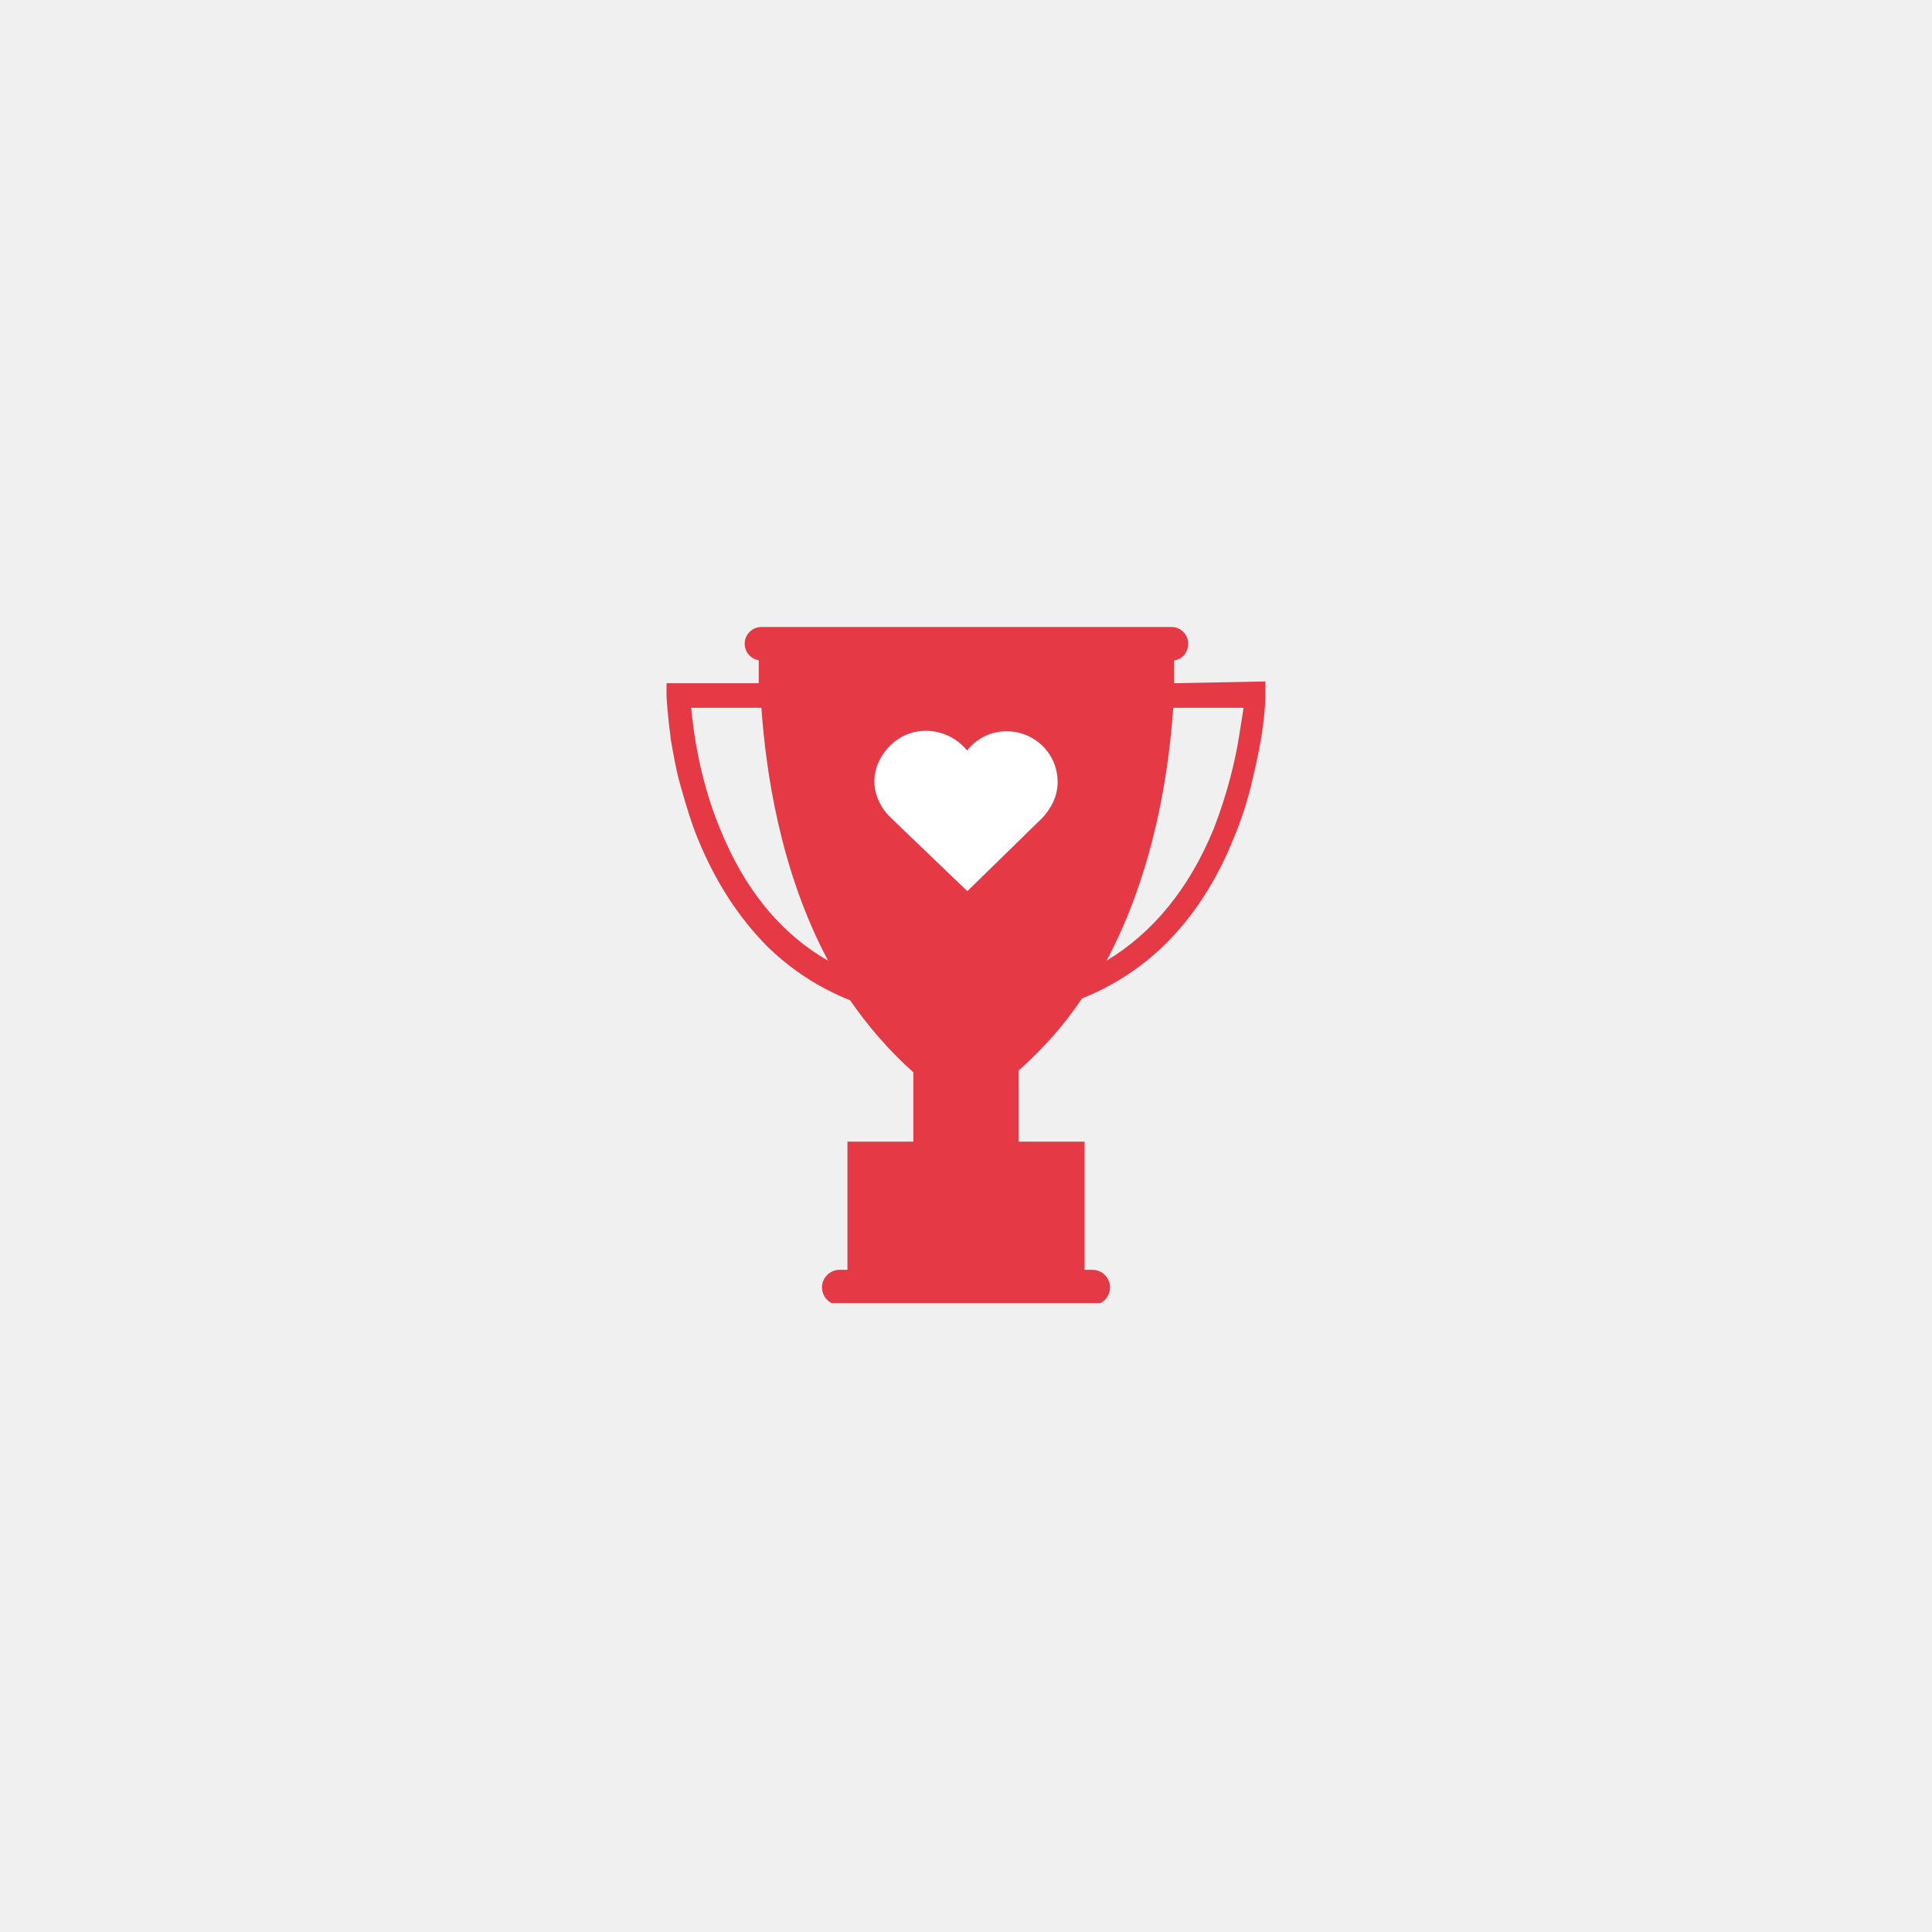
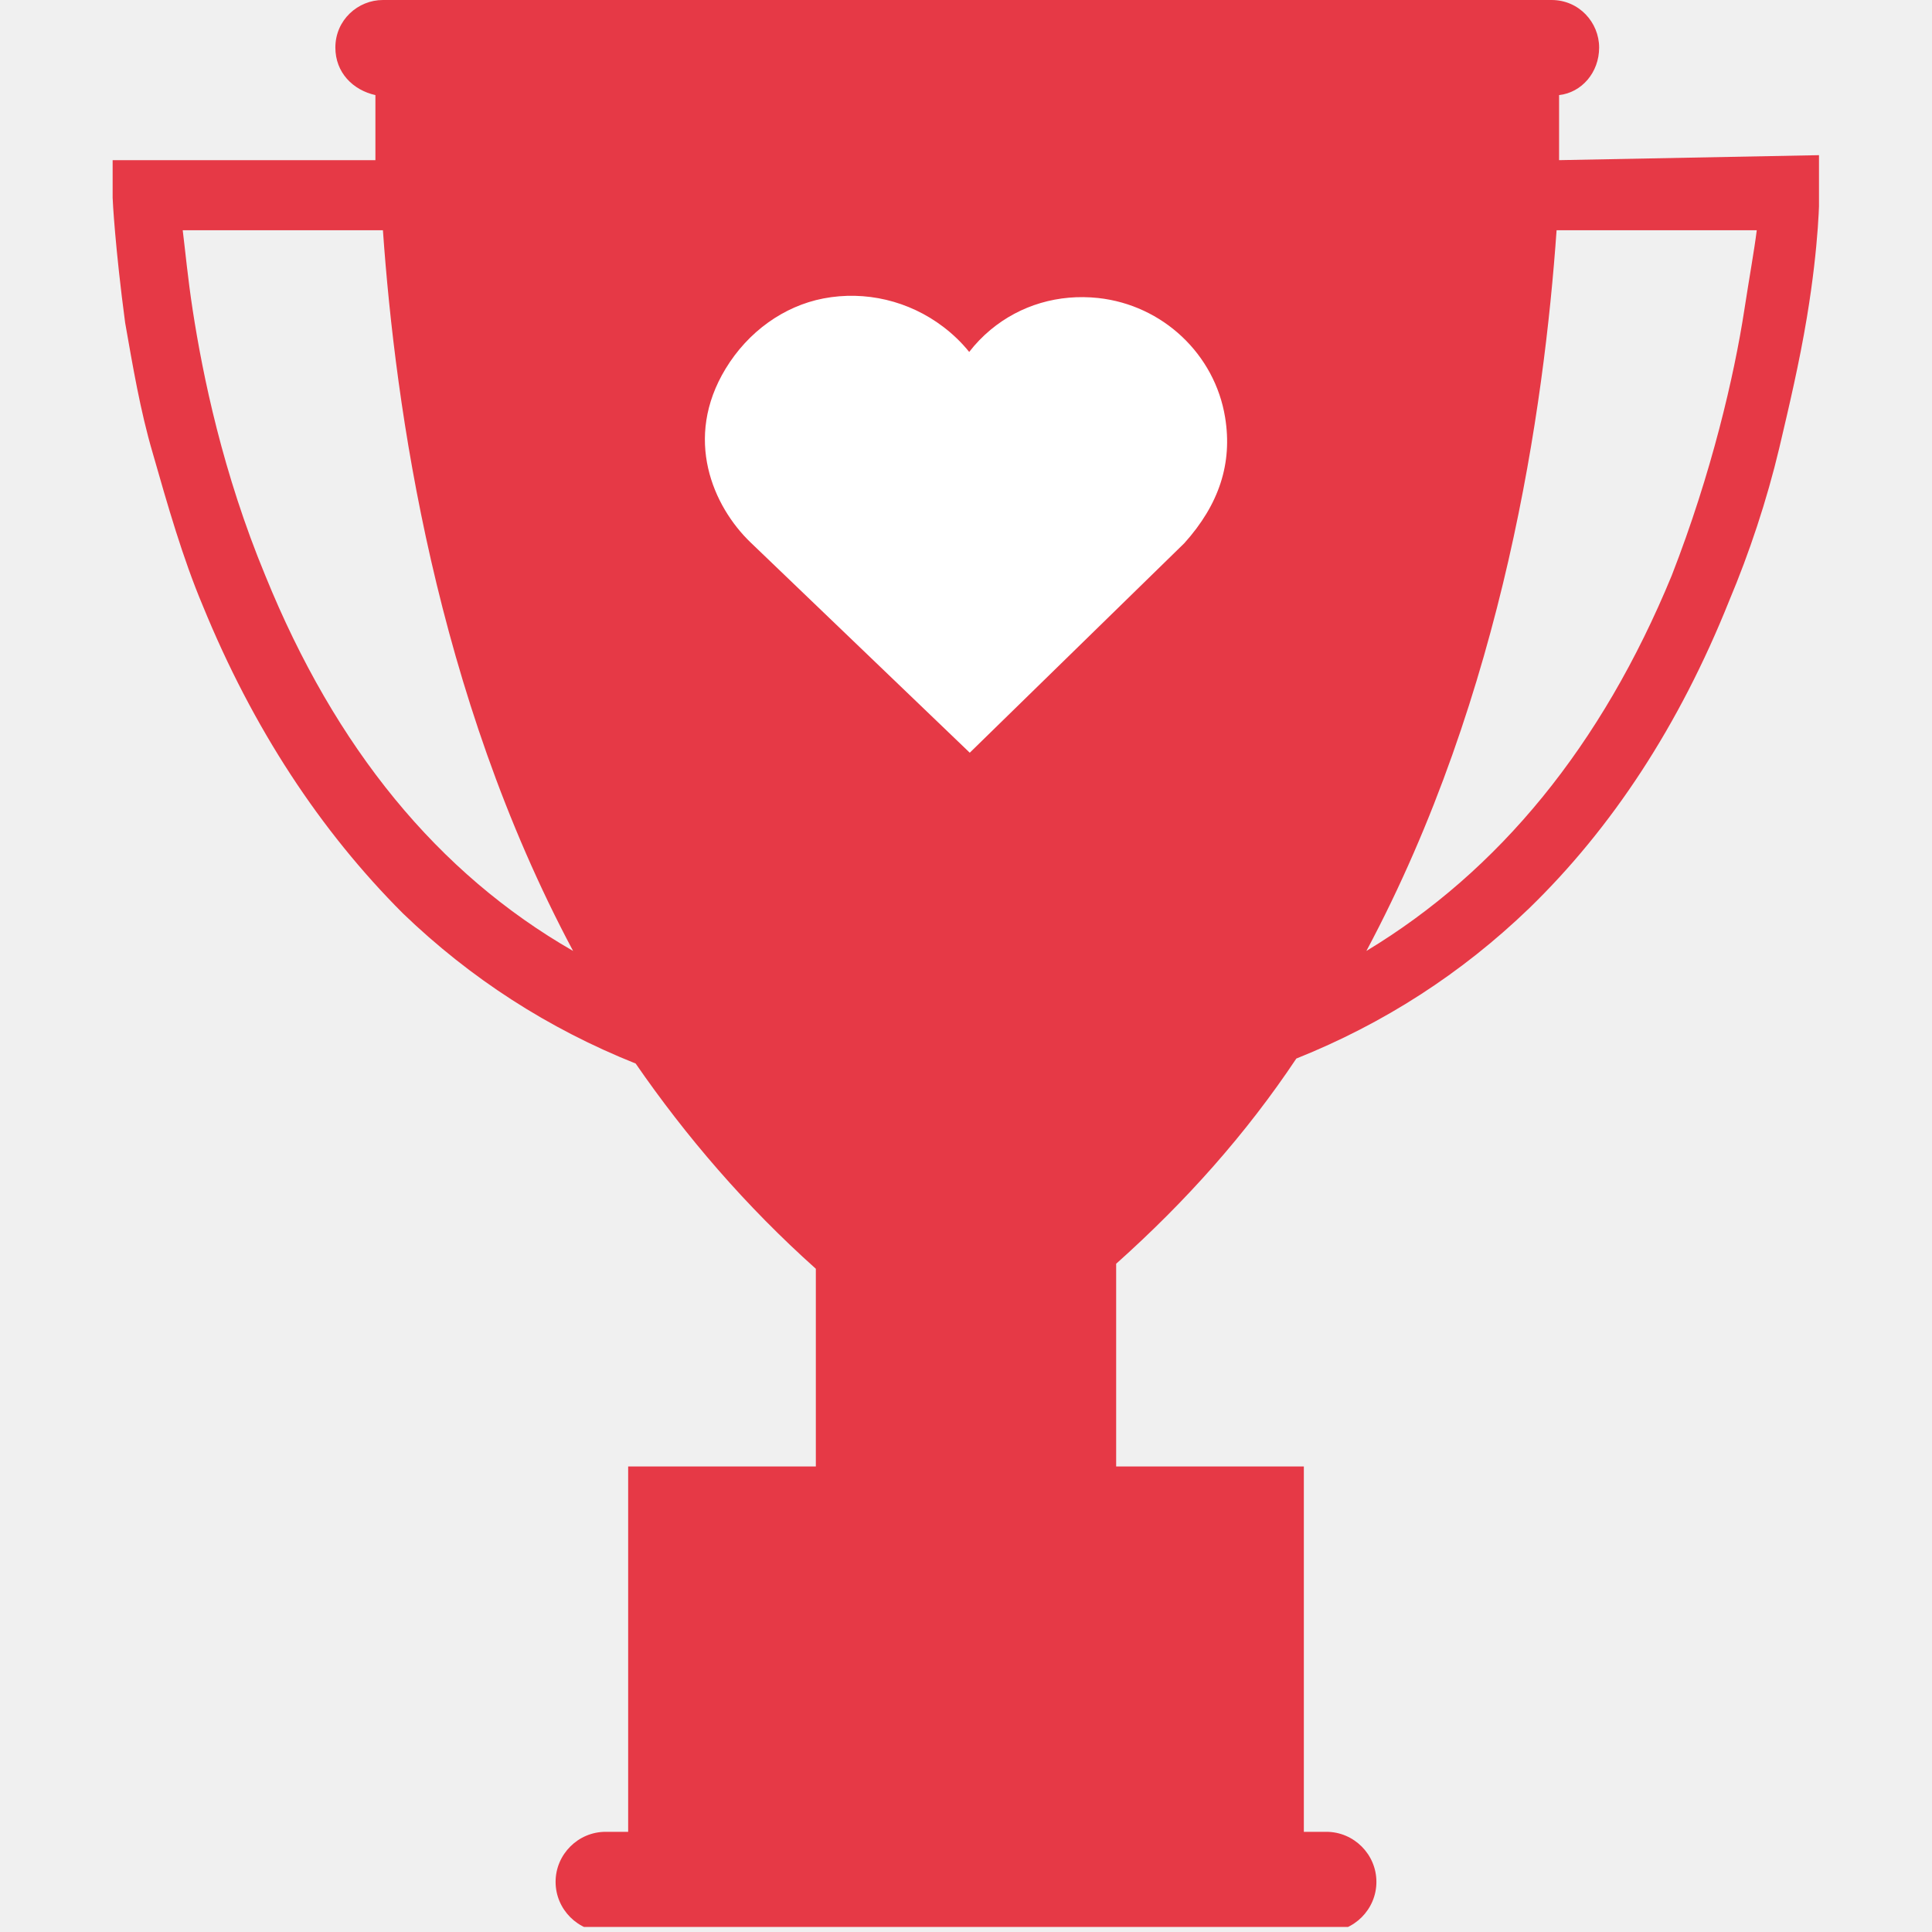
<svg xmlns="http://www.w3.org/2000/svg" width="500" zoomAndPan="magnify" viewBox="0 0 375 375" height="500" preserveAspectRatio="xMidYMid meet" version="1.0">
  <defs>
-     <clipPath id="716835dedc">
-       <path d="M 129.352 121.703 L 245.602 121.703 L 245.602 252.953 L 129.352 252.953 Z M 129.352 121.703 " clip-rule="nonzero" />
+     <clipPath id="ed64be569f">
+       <path d="M 4.797 0 L 336.066 0 L 336.066 374.016 L 4.797 374.016 Z M 4.797 0 " clip-rule="nonzero" />
    </clipPath>
-     <clipPath id="2cbd8b4970">
-       <path d="M 169.715 141.727 L 205.336 141.727 L 205.336 172.973 L 169.715 172.973 Z M 169.715 141.727 " clip-rule="nonzero" />
+     <clipPath id="a66f62011f">
+       <path d="M 119.82 57.066 L 221.328 57.066 L 221.328 146.102 L 119.82 146.102 Z M 119.82 57.066 " clip-rule="nonzero" />
    </clipPath>
-     <clipPath id="ecb76438f2">
-       <path d="M 171.125 146.82 C 168.242 151.57 170.273 156.195 172.828 158.648 L 187.758 172.973 L 202.371 158.699 C 204.746 156.059 205.656 153.258 205.148 150.141 C 204.453 145.828 200.898 142.48 196.504 142 C 193.812 141.711 191.211 142.473 189.18 144.16 C 188.633 144.613 188.145 145.121 187.719 145.676 C 187.211 145.047 186.621 144.473 185.949 143.961 C 183.613 142.188 180.641 141.484 177.785 142.031 C 175.082 142.555 172.656 144.297 171.125 146.82 Z M 171.125 146.82 " clip-rule="nonzero" />
+     <clipPath id="df078cc7bf">
+       <path d="M 123.836 71.574 C 115.617 85.113 121.41 98.293 128.684 105.285 L 171.23 146.102 L 212.875 105.434 C 219.645 97.906 222.238 89.926 220.797 81.039 C 218.805 68.746 208.676 59.207 196.16 57.844 C 188.484 57.02 181.07 59.191 175.281 64 C 173.727 65.293 172.332 66.738 171.121 68.312 C 169.68 66.523 167.992 64.883 166.082 63.434 C 159.426 58.375 150.957 56.367 142.82 57.93 C 135.113 59.418 128.195 64.391 123.836 71.574 Z M 123.836 71.574 " clip-rule="nonzero" />
    </clipPath>
-     <clipPath id="ffa1ca3d54">
-       <path d="M 0.715 0.84 L 36.336 0.84 L 36.336 31.973 L 0.715 31.973 Z M 0.715 0.84 " clip-rule="nonzero" />
+     <clipPath id="bfbf4ba965">
+       <path d="M 0.82 0.359 L 102.328 0.359 L 102.328 89.102 L 0.82 89.102 Z M 0.82 0.359 " clip-rule="nonzero" />
    </clipPath>
-     <clipPath id="8c00450bee">
-       <path d="M 2.125 5.82 C -0.758 10.57 1.273 15.195 3.828 17.648 L 18.758 31.973 L 33.371 17.699 C 35.746 15.059 36.656 12.258 36.148 9.141 C 35.453 4.828 31.898 1.48 27.504 1 C 24.812 0.711 22.211 1.473 20.18 3.16 C 19.633 3.613 19.145 4.121 18.719 4.676 C 18.211 4.047 17.621 3.473 16.949 2.961 C 14.613 1.188 11.641 0.484 8.785 1.031 C 6.082 1.555 3.656 3.297 2.125 5.82 Z M 2.125 5.82 " clip-rule="nonzero" />
+     <clipPath id="3b3ba8c8b6">
+       <path d="M 4.836 14.574 C -3.383 28.113 2.41 41.293 9.684 48.285 L 52.23 89.102 L 93.875 48.434 C 100.645 40.906 103.238 32.926 101.797 24.039 C 99.805 11.746 89.676 2.207 77.16 0.844 C 69.484 0.02 62.07 2.191 56.281 7 C 54.727 8.293 53.332 9.738 52.121 11.312 C 50.68 9.523 48.992 7.883 47.082 6.434 C 40.426 1.375 31.957 -0.633 23.82 0.93 C 16.113 2.418 9.195 7.391 4.836 14.574 Z M 4.836 14.574 " clip-rule="nonzero" />
    </clipPath>
-     <clipPath id="a2968fe28e">
-       <rect x="0" width="37" y="0" height="32" />
+     <clipPath id="f4dca695b0">
+       <rect x="0" width="103" y="0" height="90" />
+     </clipPath>
+     <clipPath id="61af8b5061">
+       <rect x="0" width="337" y="0" height="375" />
    </clipPath>
  </defs>
-   <g clip-path="url(#716835dedc)">
-     <path fill="#e63946" d="M 227.898 132.609 C 227.898 130.906 227.898 129.371 227.898 128.18 C 229.43 128.008 230.625 126.645 230.625 124.941 C 230.625 123.234 229.262 121.703 227.387 121.703 L 147.785 121.703 C 146.078 121.703 144.547 123.066 144.547 124.941 C 144.547 126.645 145.738 127.84 147.273 128.18 C 147.273 129.371 147.273 130.734 147.273 132.609 L 129.375 132.609 L 129.375 135.168 C 129.375 135.34 129.547 138.578 130.227 143.691 C 130.738 146.59 131.25 149.656 132.102 152.555 C 133.125 156.133 134.148 159.715 135.512 162.953 C 138.922 171.305 143.523 178.293 149.148 183.918 C 153.75 188.348 159.035 191.758 165 194.145 C 168.41 199.09 172.5 203.859 177.273 208.121 L 177.273 221.586 L 164.488 221.586 L 164.488 246.473 L 162.953 246.473 C 161.078 246.473 159.547 248.008 159.547 249.883 C 159.547 251.758 161.078 253.293 162.953 253.293 L 212.043 253.293 C 213.918 253.293 215.453 251.758 215.453 249.883 C 215.453 248.008 213.918 246.473 212.043 246.473 L 210.512 246.473 L 210.512 221.586 L 197.727 221.586 L 197.727 207.781 C 202.5 203.52 206.59 198.918 210 193.805 C 215.965 191.418 221.25 188.008 225.852 183.578 C 231.477 178.121 236.078 171.133 239.488 162.609 C 240.852 159.371 242.043 155.793 242.898 152.215 C 243.578 149.316 244.262 146.418 244.773 143.352 C 245.625 138.234 245.625 134.996 245.625 134.828 L 245.625 132.27 Z M 139.773 160.906 C 136.875 153.918 135.512 147.27 134.828 142.84 C 134.488 140.621 134.316 138.746 134.148 137.383 L 147.785 137.383 C 148.637 149.484 151.363 168.918 160.738 186.473 C 151.535 181.191 144.547 172.668 139.773 160.906 Z M 240.512 142.84 C 239.828 147.27 238.293 153.918 235.566 160.906 C 230.793 172.496 223.805 181.02 214.773 186.473 C 224.148 168.918 226.875 149.484 227.727 137.383 L 241.363 137.383 C 241.191 138.746 240.852 140.621 240.512 142.84 Z M 240.512 142.84 " fill-opacity="1" fill-rule="nonzero" />
-   </g>
-   <g clip-path="url(#2cbd8b4970)">
-     <g clip-path="url(#ecb76438f2)">
-       <g transform="matrix(1, 0, 0, 1, 169, 141)">
-         <g clip-path="url(#a2968fe28e)">
-           <g clip-path="url(#ffa1ca3d54)">
-             <g clip-path="url(#8c00450bee)">
-               <path fill="#ffffff" d="M 0.715 0.848 L 36.336 0.848 L 36.336 31.973 L 0.715 31.973 Z M 0.715 0.848 " fill-opacity="1" fill-rule="nonzero" />
+   <g transform="matrix(1, 0, 0, 1, 17, 0)">
+     <g clip-path="url(#61af8b5061)">
+       <g clip-path="url(#ed64be569f)">
+         <path fill="#e63946" d="M 285.617 31.086 C 285.617 26.23 285.617 21.859 285.617 18.457 C 289.988 17.973 293.391 14.086 293.391 9.23 C 293.391 4.371 289.504 0 284.16 0 L 57.324 0 C 52.465 0 48.094 3.887 48.094 9.23 C 48.094 14.086 51.496 17.484 55.867 18.457 C 55.867 21.859 55.867 25.742 55.867 31.086 L 4.863 31.086 L 4.863 38.371 C 4.863 38.859 5.352 48.086 7.293 62.66 C 8.75 70.918 10.207 79.66 12.637 87.918 C 15.551 98.117 18.465 108.316 22.352 117.547 C 32.066 141.348 45.18 161.262 61.211 177.293 C 74.324 189.922 89.383 199.637 106.383 206.434 C 116.098 220.523 127.754 234.121 141.355 246.266 L 141.355 284.637 L 104.926 284.637 L 104.926 355.555 L 100.555 355.555 C 95.211 355.555 90.84 359.926 90.84 365.27 C 90.84 370.613 95.211 374.984 100.555 374.984 L 240.445 374.984 C 245.789 374.984 250.16 370.613 250.16 365.27 C 250.16 359.926 245.789 355.555 240.445 355.555 L 236.074 355.555 L 236.074 284.637 L 199.645 284.637 L 199.645 245.293 C 213.242 233.152 224.902 220.035 234.617 205.465 C 251.617 198.664 266.672 188.949 279.789 176.32 C 295.816 160.777 308.934 140.863 318.648 116.574 C 322.531 107.348 325.934 97.145 328.359 86.945 C 330.305 78.688 332.246 70.43 333.703 61.688 C 336.133 47.117 336.133 37.887 336.133 37.402 L 336.133 30.117 Z M 34.496 111.719 C 26.238 91.805 22.352 72.859 20.41 60.23 C 19.438 53.918 18.953 48.574 18.465 44.688 L 57.324 44.688 C 59.754 79.176 67.523 134.547 94.238 184.578 C 68.012 169.52 48.094 145.234 34.496 111.719 Z M 321.562 60.23 C 319.617 72.859 315.246 91.805 307.477 111.719 C 293.875 144.746 273.961 169.035 248.215 184.578 C 274.93 134.547 282.703 79.176 285.133 44.688 L 323.988 44.688 C 323.504 48.574 322.531 53.918 321.562 60.23 Z M 321.562 60.23 " fill-opacity="1" fill-rule="nonzero" />
+       </g>
+       <g clip-path="url(#a66f62011f)">
+         <g clip-path="url(#df078cc7bf)">
+           <g transform="matrix(1, 0, 0, 1, 119, 57)">
+             <g clip-path="url(#f4dca695b0)">
+               <g clip-path="url(#bfbf4ba965)">
+                 <g clip-path="url(#3b3ba8c8b6)">
+                   <path fill="#ffffff" d="M 0.82 0.41 L 102.328 0.41 L 102.328 89.102 L 0.82 89.102 Z M 0.82 0.41 " fill-opacity="1" fill-rule="nonzero" />
+                 </g>
+               </g>
            </g>
          </g>
        </g>
      </g>
    </g>
  </g>
</svg>
